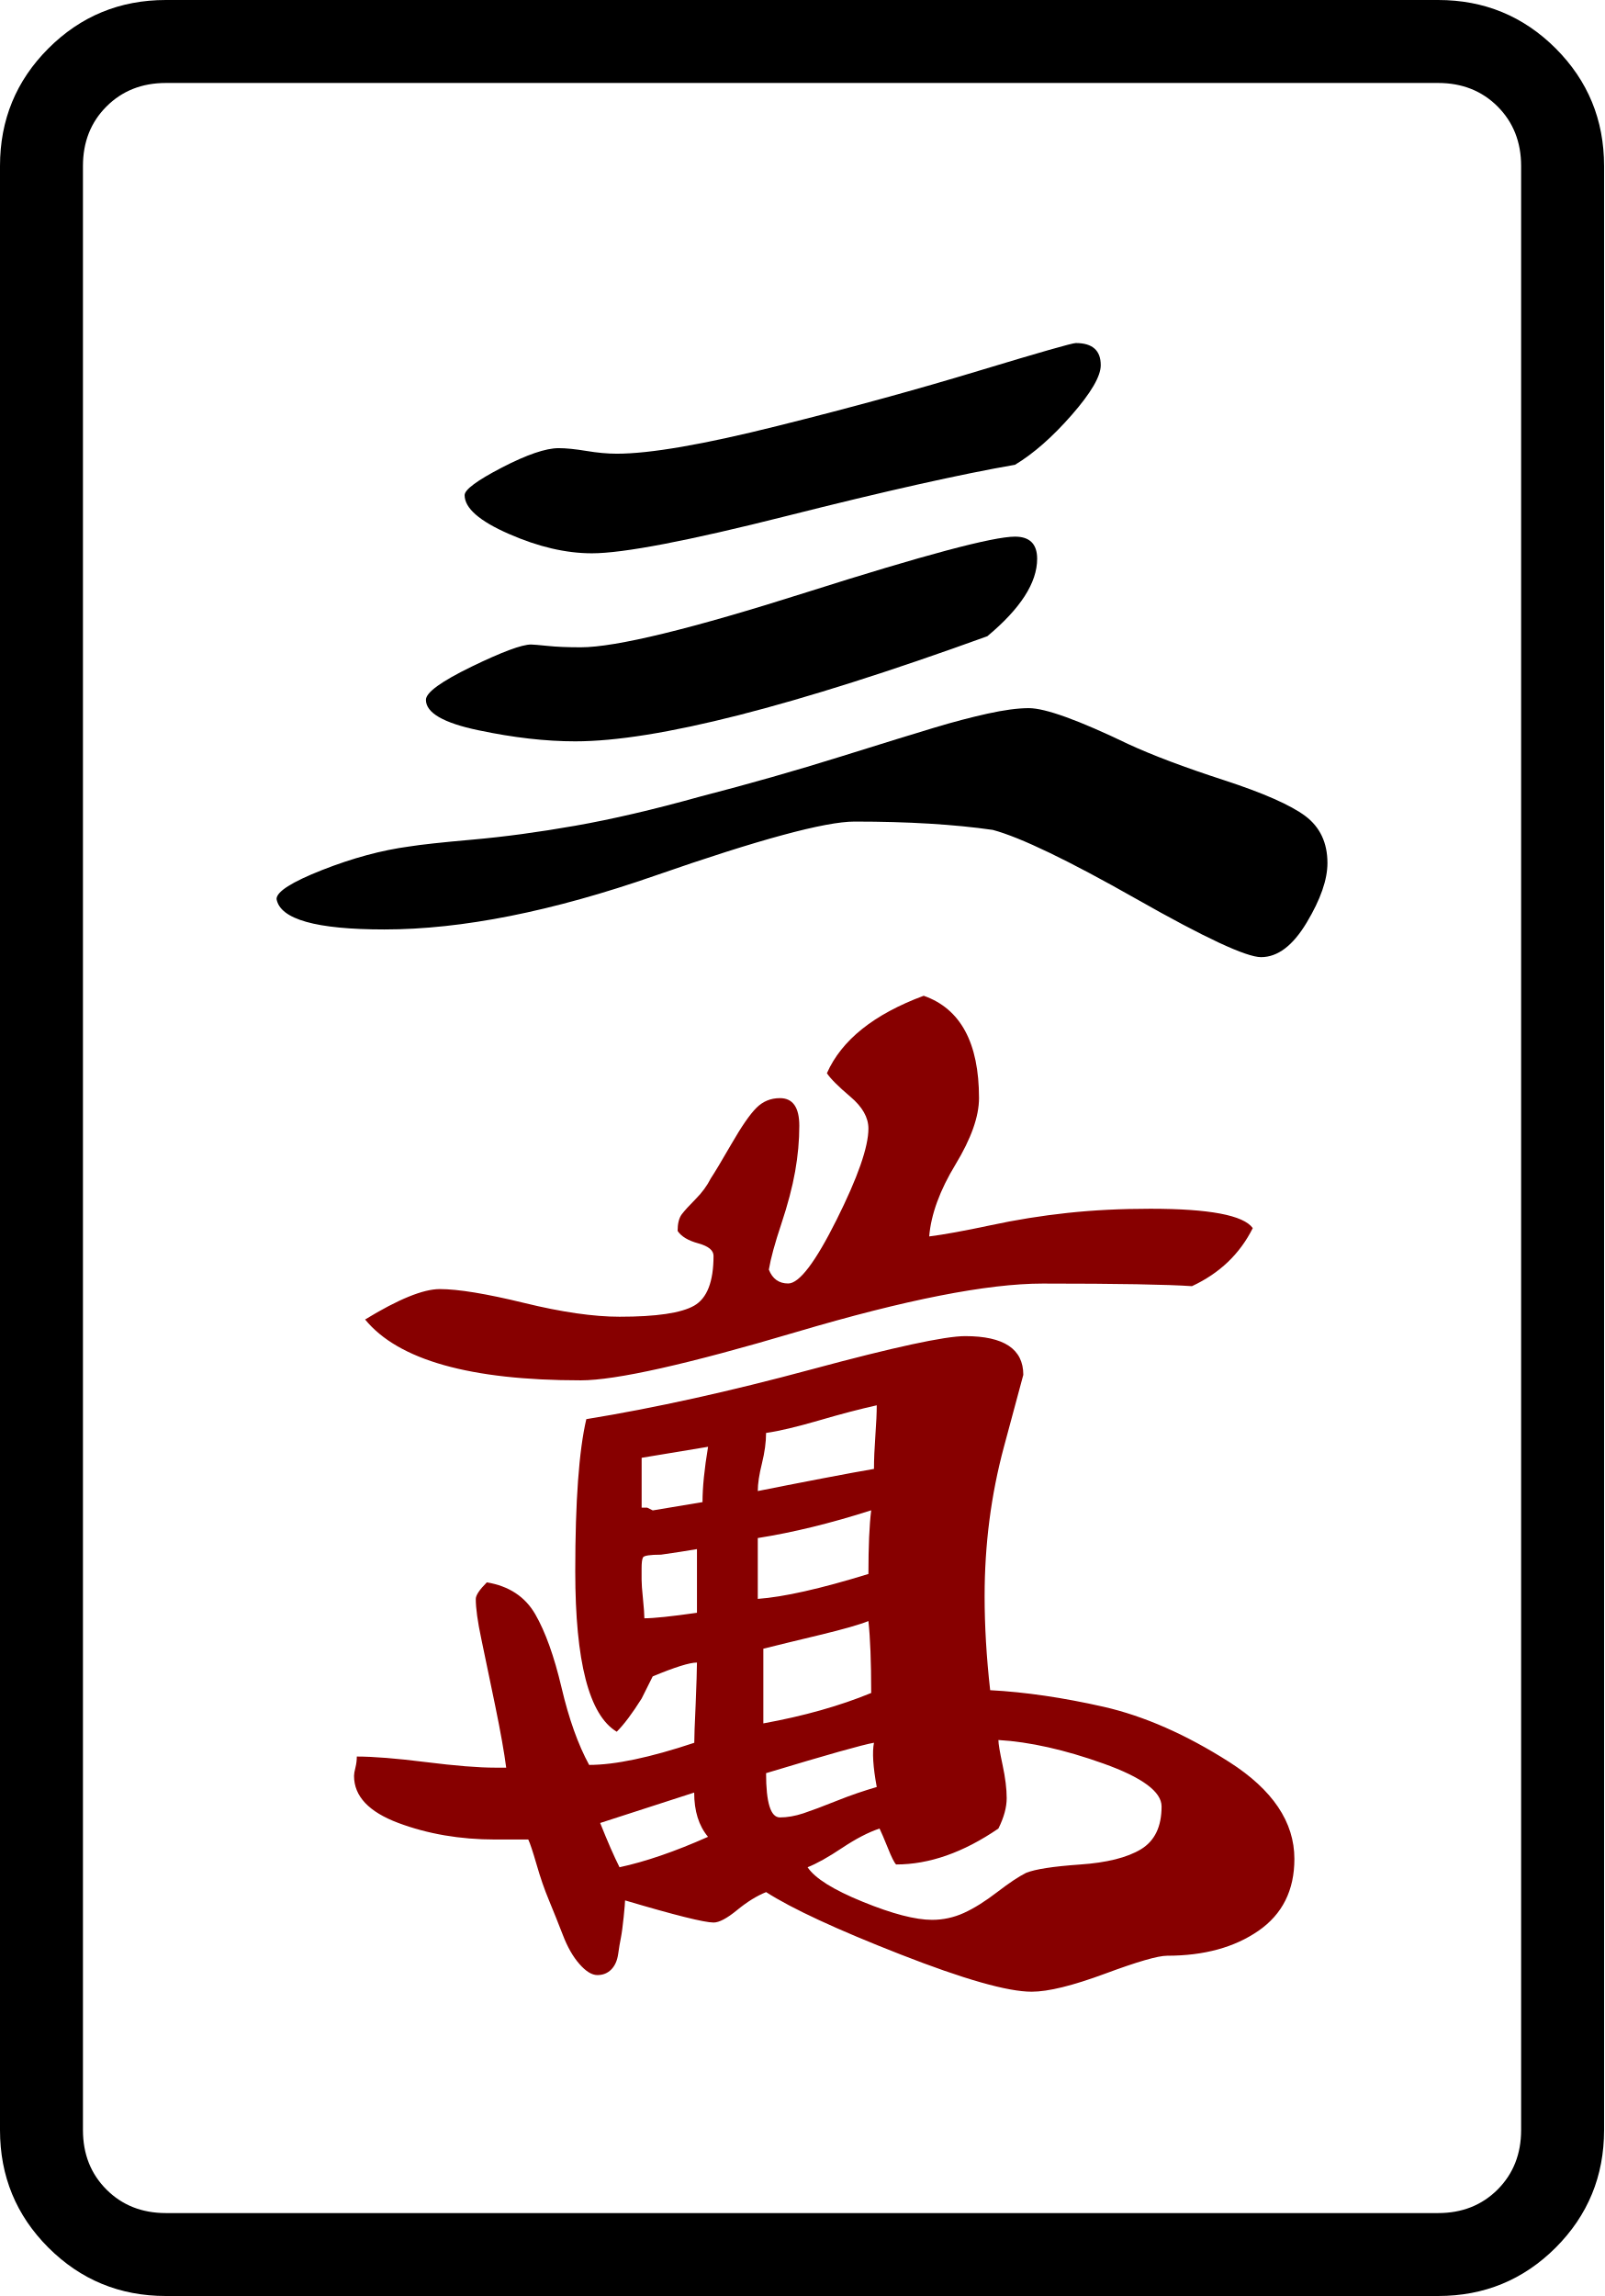
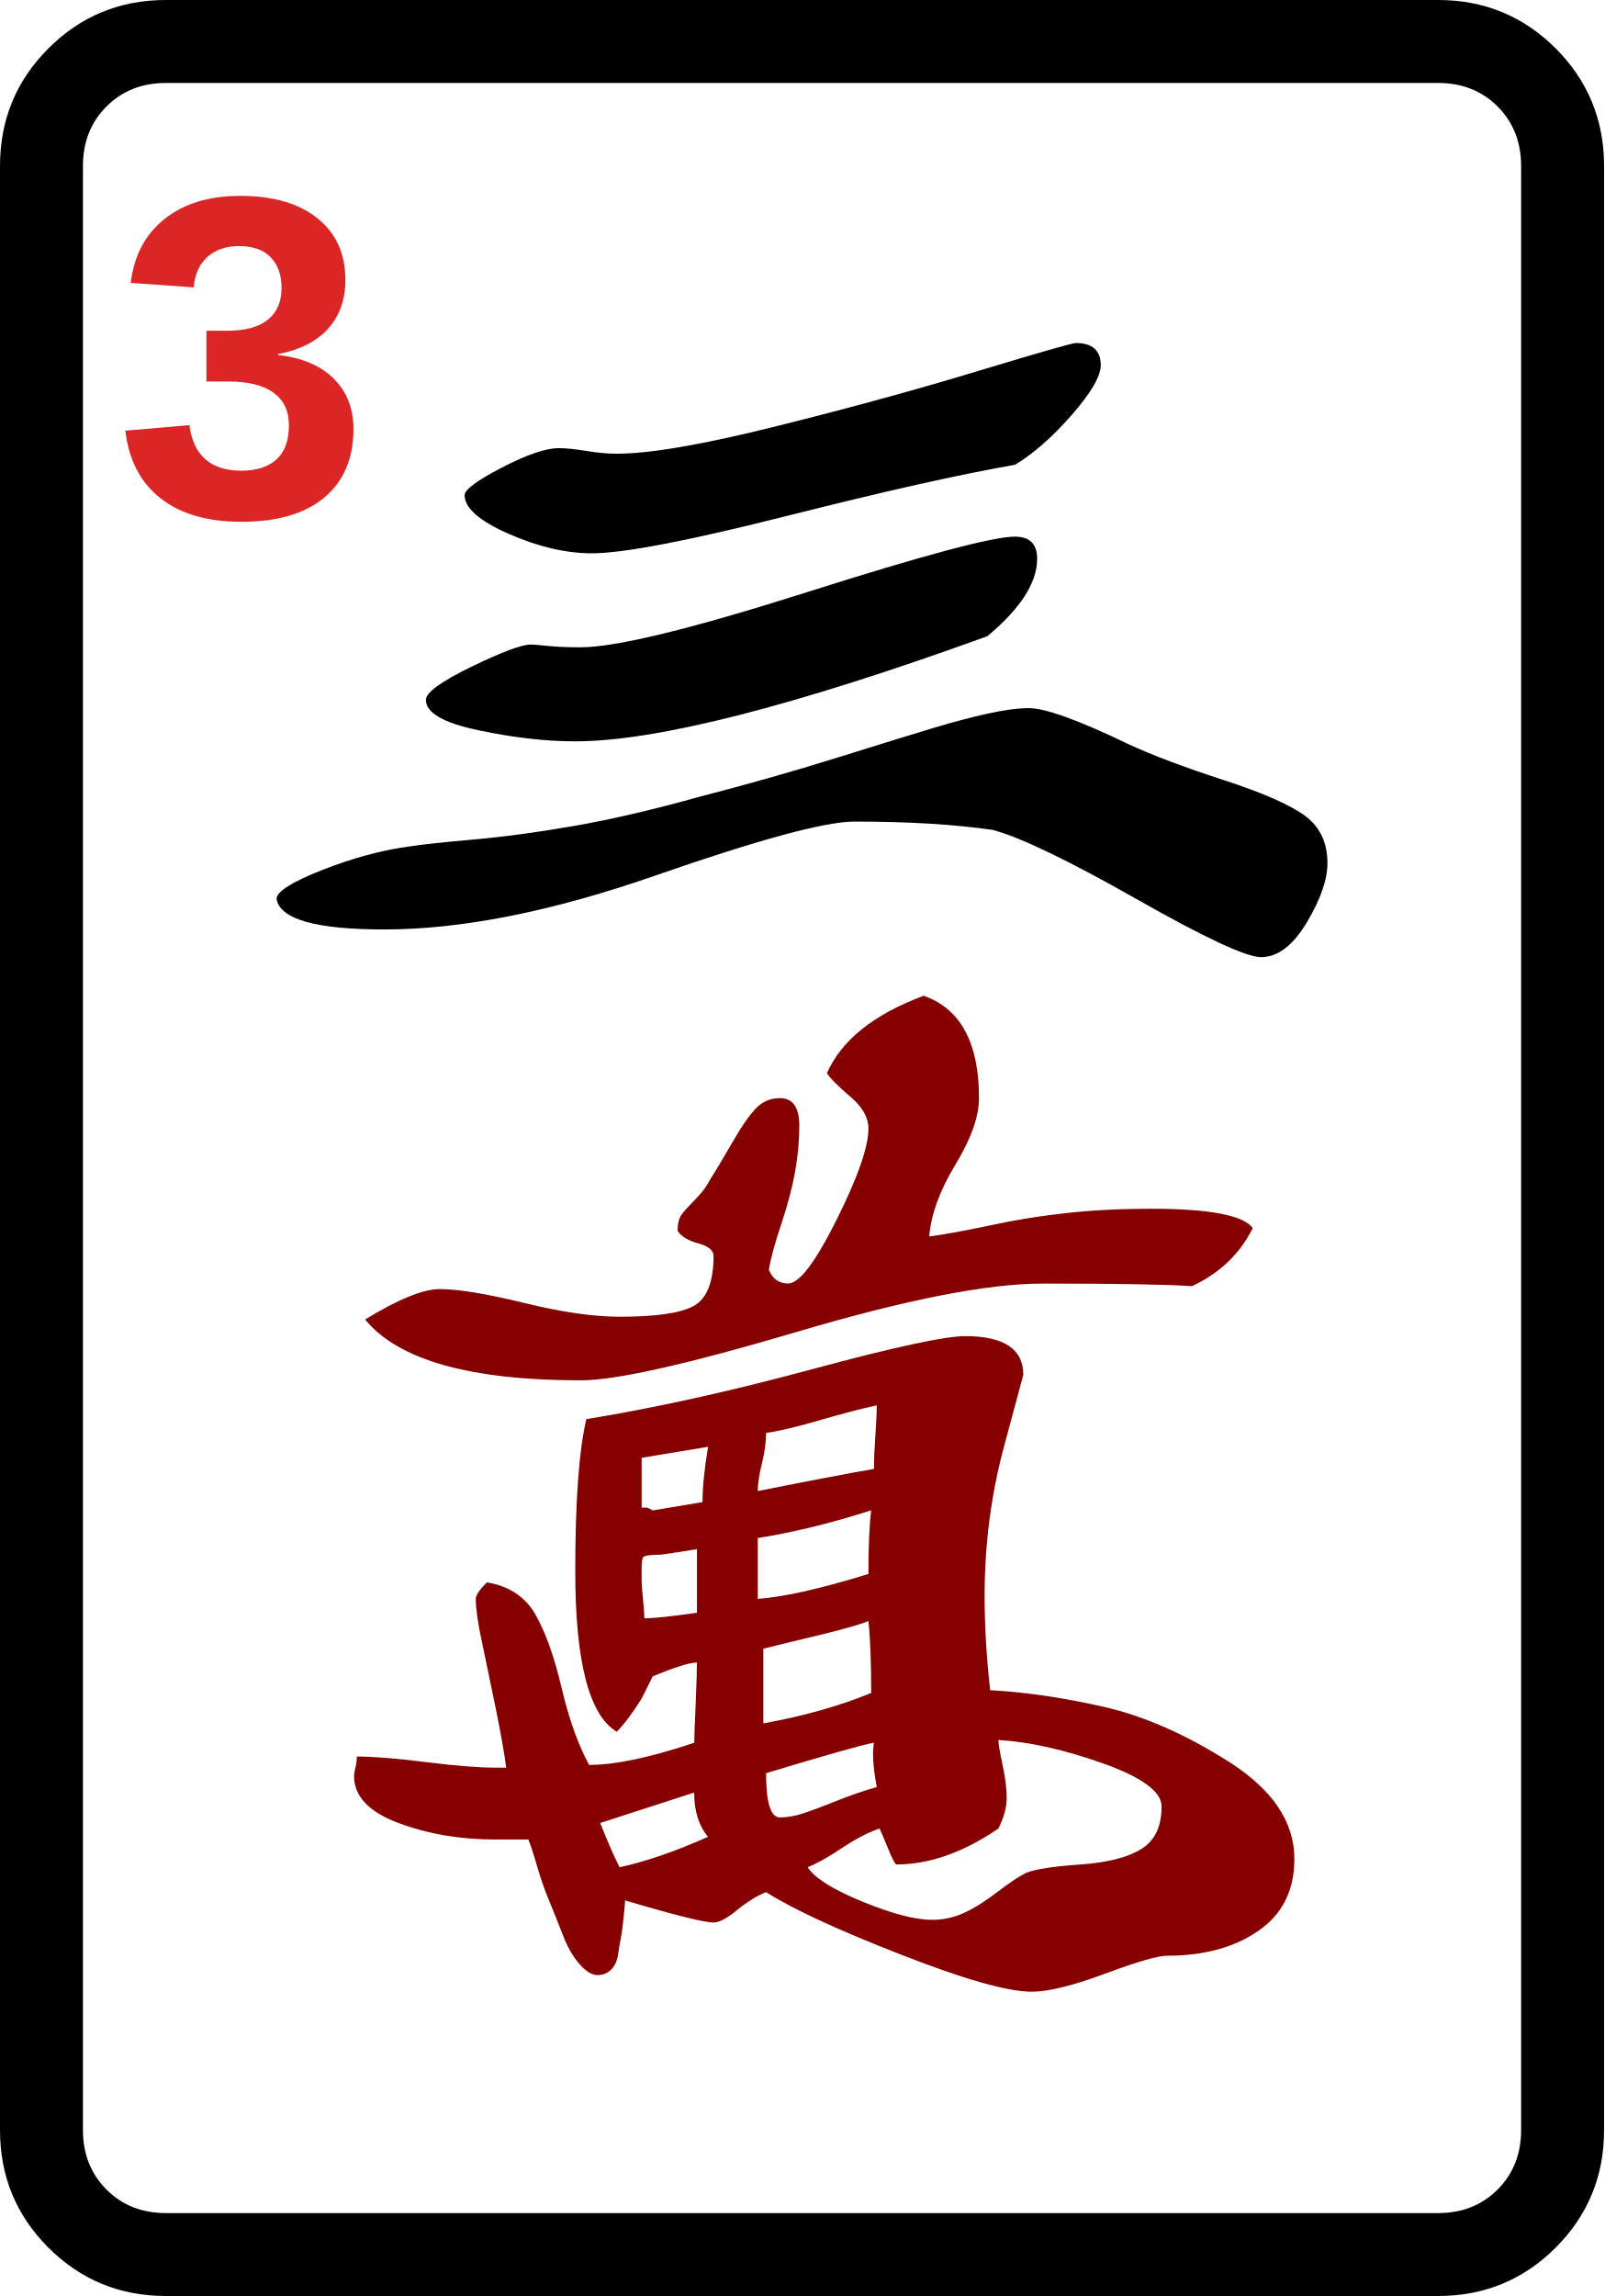
<svg xmlns="http://www.w3.org/2000/svg" version="1.1" id="图层_1" x="0px" y="0px" width="139.764" height="200" viewBox="0 0 139.764 200" enable-background="new 0 0 714 341" xml:space="preserve">
  <defs id="defs619" />
  <g transform="matrix(4.033234,0,0,4.033234,-375.1875,-33.17738)" id="g1452">
    <path id="path16" d="M 127.676,11.811 V 54.23 c 0,0.995 -0.349,1.842 -1.045,2.539 -0.697,0.696 -1.544,1.045 -2.54,1.045 H 96.608 c -0.996,0 -1.842,-0.349 -2.539,-1.045 -0.697,-0.697 -1.045,-1.544 -1.045,-2.539 V 11.811 c 0,-0.995 0.348,-1.842 1.045,-2.539 0.697,-0.697 1.543,-1.046 2.539,-1.046 h 27.483 c 0.996,0 1.842,0.349 2.54,1.046 0.696,0.697 1.045,1.543 1.045,2.539 z m -3.585,-1.793 H 96.608 c -0.518,0 -0.946,0.17 -1.284,0.508 -0.339,0.339 -0.508,0.768 -0.508,1.285 V 54.23 c 0,0.517 0.169,0.946 0.508,1.285 0.338,0.338 0.766,0.508 1.284,0.508 h 27.483 c 0.518,0 0.946,-0.17 1.285,-0.508 0.338,-0.339 0.508,-0.768 0.508,-1.285 V 11.811 c 0,-0.517 -0.17,-0.946 -0.508,-1.285 -0.339,-0.338 -0.767,-0.508 -1.285,-0.508 z" />
    <path id="path18" d="m 111.485,25.97 c -0.638,0 -2.072,0.389 -4.302,1.165 -2.231,0.777 -4.182,1.165 -5.855,1.165 -1.474,0 -2.251,-0.218 -2.33,-0.657 0,-0.159 0.329,-0.368 0.986,-0.627 0.657,-0.258 1.284,-0.428 1.882,-0.508 0.239,-0.039 0.696,-0.089 1.374,-0.149 0.677,-0.06 1.414,-0.159 2.21,-0.299 0.796,-0.14 1.693,-0.349 2.689,-0.627 1.075,-0.278 2.091,-0.568 3.047,-0.867 0.956,-0.299 1.633,-0.508 2.031,-0.627 0.398,-0.12 0.777,-0.219 1.135,-0.299 0.358,-0.079 0.657,-0.12 0.896,-0.12 0.359,0 1.076,0.26 2.151,0.777 0.517,0.239 1.204,0.499 2.061,0.777 0.856,0.279 1.443,0.538 1.762,0.776 0.318,0.239 0.478,0.578 0.478,1.016 0,0.358 -0.149,0.787 -0.448,1.285 -0.299,0.499 -0.627,0.747 -0.986,0.747 -0.319,0 -1.216,-0.418 -2.689,-1.254 -1.474,-0.836 -2.509,-1.334 -3.106,-1.494 -0.835,-0.12 -1.831,-0.18 -2.986,-0.18 z" />
    <path id="path20" d="m 102.225,23.341 c 0,-0.159 0.329,-0.397 0.986,-0.717 0.657,-0.318 1.085,-0.478 1.285,-0.478 0.039,0 0.159,0.01 0.358,0.03 0.199,0.021 0.438,0.03 0.717,0.03 0.756,0 2.39,-0.397 4.899,-1.195 2.509,-0.796 4.003,-1.195 4.481,-1.195 0.318,0 0.478,0.16 0.478,0.478 0,0.518 -0.359,1.075 -1.076,1.673 -4.182,1.514 -7.15,2.27 -8.902,2.27 -0.637,0 -1.334,-0.079 -2.091,-0.239 -0.757,-0.158 -1.135,-0.377 -1.135,-0.657 z" />
    <path id="path22" d="m 103.061,18.92 c 0,-0.119 0.269,-0.318 0.807,-0.597 0.538,-0.278 0.946,-0.418 1.225,-0.418 0.159,0 0.358,0.021 0.598,0.06 0.239,0.04 0.458,0.06 0.657,0.06 0.717,0 1.872,-0.199 3.465,-0.598 1.593,-0.397 3.047,-0.796 4.361,-1.195 1.314,-0.397 2.011,-0.597 2.091,-0.597 0.359,0 0.538,0.16 0.538,0.478 0,0.239 -0.209,0.597 -0.627,1.075 -0.418,0.478 -0.827,0.836 -1.225,1.076 -1.156,0.2 -2.799,0.567 -4.929,1.105 -2.131,0.538 -3.535,0.807 -4.212,0.807 -0.559,0 -1.156,-0.139 -1.792,-0.418 -0.639,-0.279 -0.957,-0.559 -0.957,-0.838 z" />
    <path style="fill:#870000" id="path24" d="m 108.08,44.133 c -0.16,0 -0.478,0.1 -0.956,0.299 l -0.239,0.478 c -0.2,0.319 -0.379,0.558 -0.538,0.717 -0.598,-0.358 -0.896,-1.513 -0.896,-3.465 0,-1.513 0.08,-2.608 0.239,-3.286 1.473,-0.239 3.096,-0.598 4.869,-1.076 1.772,-0.478 2.877,-0.717 3.316,-0.717 0.836,0 1.255,0.279 1.255,0.836 l -0.418,1.553 c -0.279,1.036 -0.418,2.112 -0.418,3.227 0,0.637 0.039,1.314 0.12,2.031 0.756,0.04 1.573,0.16 2.449,0.358 0.876,0.2 1.782,0.598 2.719,1.195 0.935,0.598 1.404,1.295 1.404,2.091 0,0.678 -0.259,1.195 -0.777,1.553 -0.518,0.358 -1.175,0.538 -1.972,0.538 -0.2,0 -0.647,0.13 -1.344,0.389 -0.698,0.258 -1.225,0.388 -1.583,0.388 -0.518,0 -1.464,-0.269 -2.838,-0.807 -1.375,-0.538 -2.34,-0.986 -2.898,-1.344 -0.2,0.08 -0.409,0.209 -0.627,0.388 -0.219,0.18 -0.388,0.269 -0.508,0.269 -0.199,0 -0.836,-0.159 -1.912,-0.478 0,0.041 -0.01,0.16 -0.03,0.358 -0.021,0.2 -0.04,0.349 -0.06,0.448 -0.021,0.1 -0.04,0.219 -0.06,0.358 -0.021,0.14 -0.07,0.249 -0.149,0.329 -0.08,0.08 -0.179,0.12 -0.299,0.12 -0.119,0 -0.249,-0.08 -0.388,-0.239 -0.14,-0.159 -0.259,-0.368 -0.358,-0.627 -0.1,-0.258 -0.2,-0.508 -0.299,-0.747 -0.1,-0.239 -0.189,-0.498 -0.269,-0.777 -0.081,-0.278 -0.14,-0.457 -0.179,-0.538 h -0.717 c -0.757,0 -1.455,-0.12 -2.091,-0.358 -0.637,-0.239 -0.956,-0.577 -0.956,-1.016 0,-0.039 0.009,-0.099 0.03,-0.179 0.02,-0.08 0.03,-0.159 0.03,-0.239 0.358,0 0.856,0.04 1.494,0.12 0.637,0.08 1.135,0.12 1.494,0.12 h 0.239 c -0.041,-0.318 -0.12,-0.767 -0.239,-1.344 -0.12,-0.577 -0.219,-1.055 -0.298,-1.434 -0.081,-0.378 -0.12,-0.667 -0.12,-0.866 0,-0.079 0.08,-0.199 0.239,-0.358 0.478,0.08 0.826,0.309 1.045,0.687 0.219,0.379 0.408,0.906 0.568,1.583 0.159,0.678 0.358,1.235 0.597,1.673 0.557,0 1.314,-0.159 2.271,-0.478 0,-0.119 0.009,-0.397 0.03,-0.836 0.017,-0.439 0.028,-0.738 0.028,-0.897 z m 7.468,-8.185 c -1.195,0 -2.967,0.349 -5.317,1.045 -2.351,0.697 -3.904,1.045 -4.66,1.045 -2.39,0 -3.943,-0.438 -4.66,-1.314 0.717,-0.438 1.255,-0.657 1.613,-0.657 0.397,0 1.005,0.1 1.822,0.299 0.816,0.2 1.503,0.298 2.061,0.298 0.796,0 1.334,-0.079 1.613,-0.239 0.278,-0.159 0.418,-0.517 0.418,-1.076 0,-0.119 -0.11,-0.209 -0.328,-0.269 -0.22,-0.06 -0.369,-0.149 -0.448,-0.269 0,-0.159 0.03,-0.278 0.089,-0.358 0.06,-0.079 0.159,-0.188 0.299,-0.329 0.139,-0.139 0.249,-0.289 0.329,-0.448 0.08,-0.12 0.229,-0.368 0.448,-0.747 0.218,-0.378 0.397,-0.637 0.538,-0.777 0.139,-0.139 0.308,-0.209 0.508,-0.209 0.278,0 0.418,0.2 0.418,0.597 0,0.319 -0.03,0.648 -0.09,0.986 -0.06,0.339 -0.16,0.717 -0.299,1.135 -0.14,0.418 -0.229,0.747 -0.269,0.986 0.079,0.2 0.218,0.299 0.418,0.299 0.239,0 0.587,-0.458 1.045,-1.375 0.458,-0.916 0.688,-1.573 0.688,-1.971 0,-0.239 -0.13,-0.468 -0.389,-0.687 -0.259,-0.219 -0.429,-0.389 -0.508,-0.508 0.318,-0.717 1.016,-1.274 2.091,-1.673 0.796,0.279 1.195,1.016 1.195,2.21 0,0.398 -0.17,0.876 -0.508,1.434 -0.339,0.559 -0.528,1.076 -0.568,1.554 0.318,-0.04 0.756,-0.12 1.315,-0.239 0.557,-0.12 1.114,-0.209 1.672,-0.269 0.558,-0.06 1.155,-0.09 1.792,-0.09 1.274,0 2.011,0.14 2.211,0.418 -0.279,0.558 -0.717,0.977 -1.314,1.254 -0.517,-0.036 -1.592,-0.056 -3.225,-0.056 z m -9.559,11.65 c 0.159,0.398 0.298,0.717 0.418,0.956 0.558,-0.12 1.195,-0.338 1.912,-0.657 -0.2,-0.239 -0.299,-0.557 -0.299,-0.956 z m 0.896,-7.887 v 1.076 h 0.12 l 0.12,0.06 1.075,-0.179 c 0,-0.318 0.04,-0.717 0.12,-1.195 z m 1.195,1.972 c -0.239,0.041 -0.499,0.081 -0.777,0.12 -0.239,0 -0.369,0.021 -0.389,0.06 -0.021,0.041 -0.03,0.12 -0.03,0.239 0,0.08 0,0.16 0,0.239 0,0.081 0.009,0.219 0.03,0.418 0.02,0.2 0.03,0.339 0.03,0.418 0.199,0 0.577,-0.039 1.136,-0.119 z m 1.493,-2.509 c 0,0.2 -0.03,0.418 -0.089,0.658 -0.06,0.239 -0.09,0.438 -0.09,0.597 0.398,-0.08 0.856,-0.169 1.375,-0.269 0.517,-0.099 0.896,-0.169 1.135,-0.209 0,-0.199 0.01,-0.438 0.03,-0.717 0.02,-0.278 0.03,-0.498 0.03,-0.657 -0.359,0.08 -0.777,0.189 -1.255,0.329 -0.479,0.139 -0.857,0.229 -1.136,0.268 z m -0.179,2.27 v 1.314 c 0.558,-0.04 1.354,-0.219 2.39,-0.538 0,-0.598 0.02,-1.055 0.06,-1.375 -0.877,0.281 -1.694,0.48 -2.45,0.599 z m 0.12,2.39 v 1.613 c 0.875,-0.159 1.652,-0.378 2.33,-0.657 0,-0.677 -0.021,-1.195 -0.06,-1.553 -0.2,0.08 -0.548,0.179 -1.046,0.299 -0.498,0.119 -0.906,0.219 -1.224,0.298 z m 0.059,2.688 c 0,0.638 0.099,0.956 0.299,0.956 0.159,0 0.329,-0.03 0.508,-0.089 0.179,-0.06 0.418,-0.149 0.717,-0.269 0.299,-0.12 0.587,-0.218 0.867,-0.299 -0.081,-0.438 -0.1,-0.756 -0.06,-0.956 -0.239,0.041 -1.016,0.26 -2.331,0.657 z m 5.019,-0.716 c 0,0.081 0.03,0.26 0.09,0.538 0.06,0.279 0.089,0.519 0.089,0.717 0,0.2 -0.06,0.418 -0.179,0.657 -0.757,0.518 -1.494,0.776 -2.21,0.776 -0.04,-0.039 -0.1,-0.159 -0.179,-0.358 -0.08,-0.199 -0.14,-0.338 -0.179,-0.418 -0.239,0.08 -0.508,0.219 -0.807,0.418 -0.299,0.2 -0.548,0.339 -0.747,0.418 0.159,0.239 0.557,0.488 1.195,0.747 0.637,0.26 1.135,0.389 1.494,0.389 0.239,0 0.468,-0.05 0.687,-0.149 0.218,-0.099 0.458,-0.249 0.717,-0.448 0.259,-0.199 0.468,-0.338 0.627,-0.418 0.199,-0.08 0.587,-0.139 1.165,-0.18 0.577,-0.039 1.016,-0.149 1.314,-0.328 0.299,-0.18 0.448,-0.488 0.448,-0.926 0,-0.318 -0.418,-0.627 -1.255,-0.926 -0.837,-0.299 -1.593,-0.469 -2.27,-0.509 z" />
  </g>
+   <text x="10" y="45" font-family="Arial, sans-serif" font-size="40" font-weight="bold" fill="#dc2626" stroke="none">3</text>
</svg>
